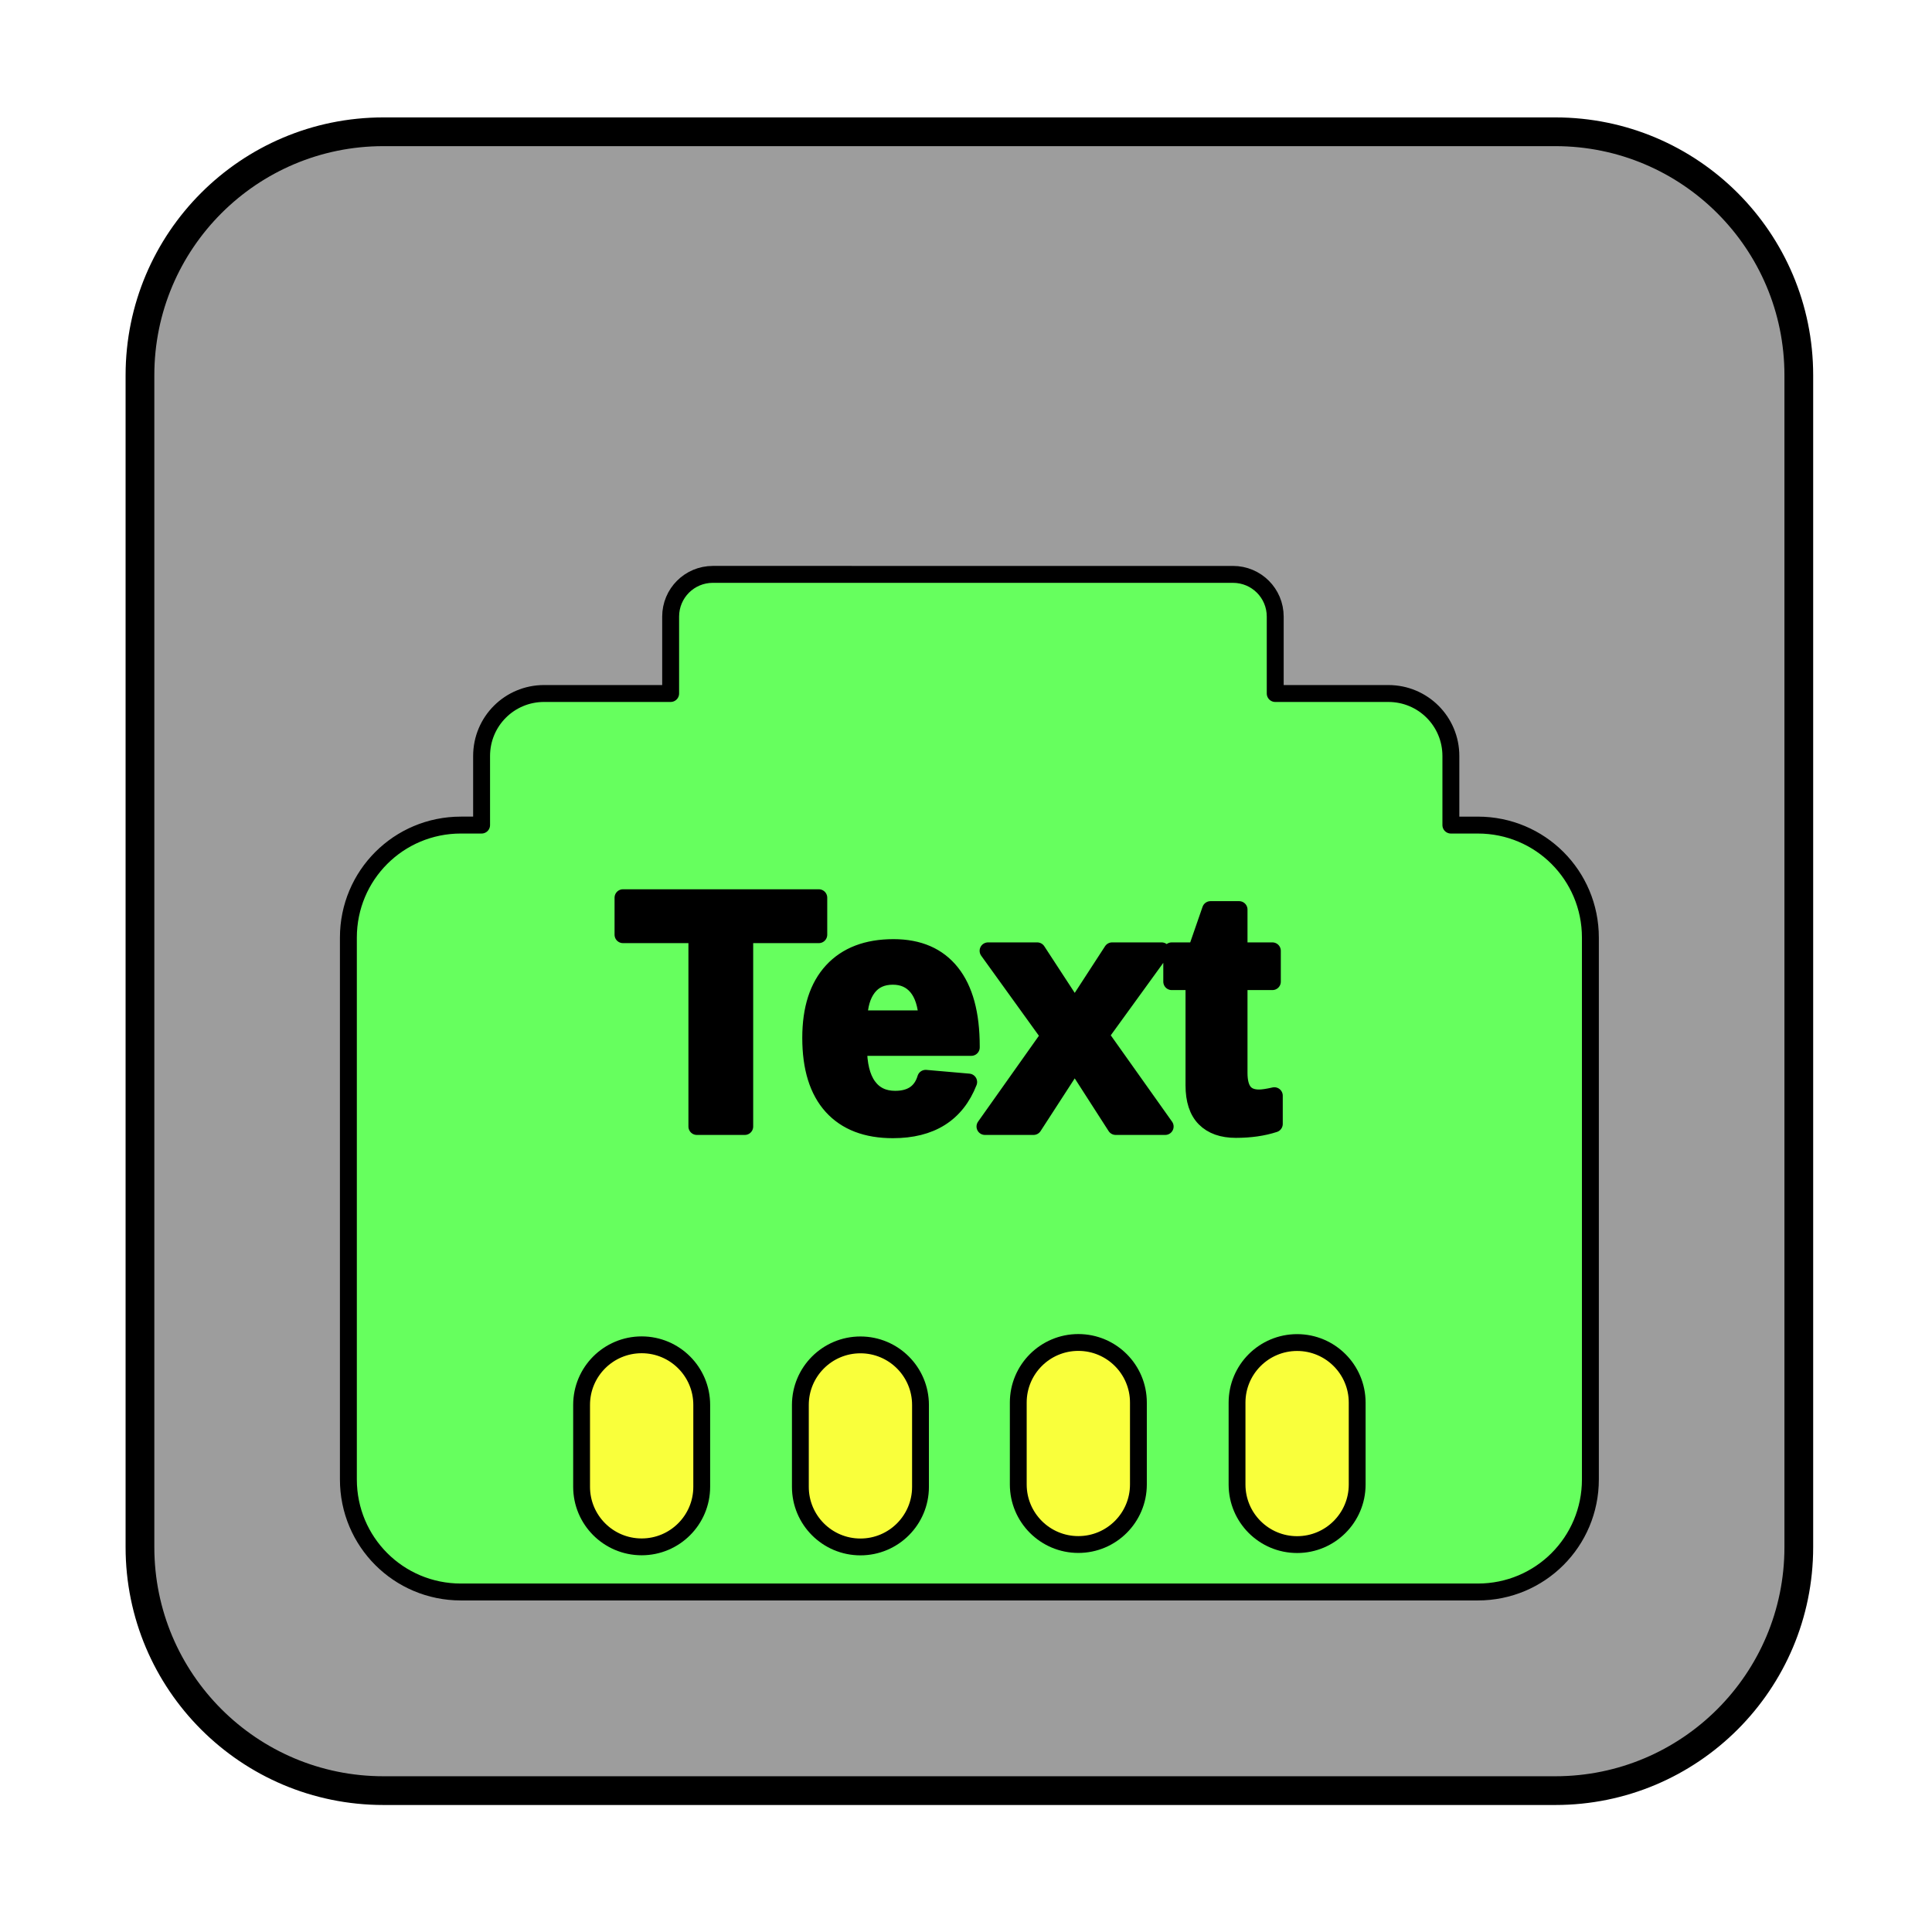
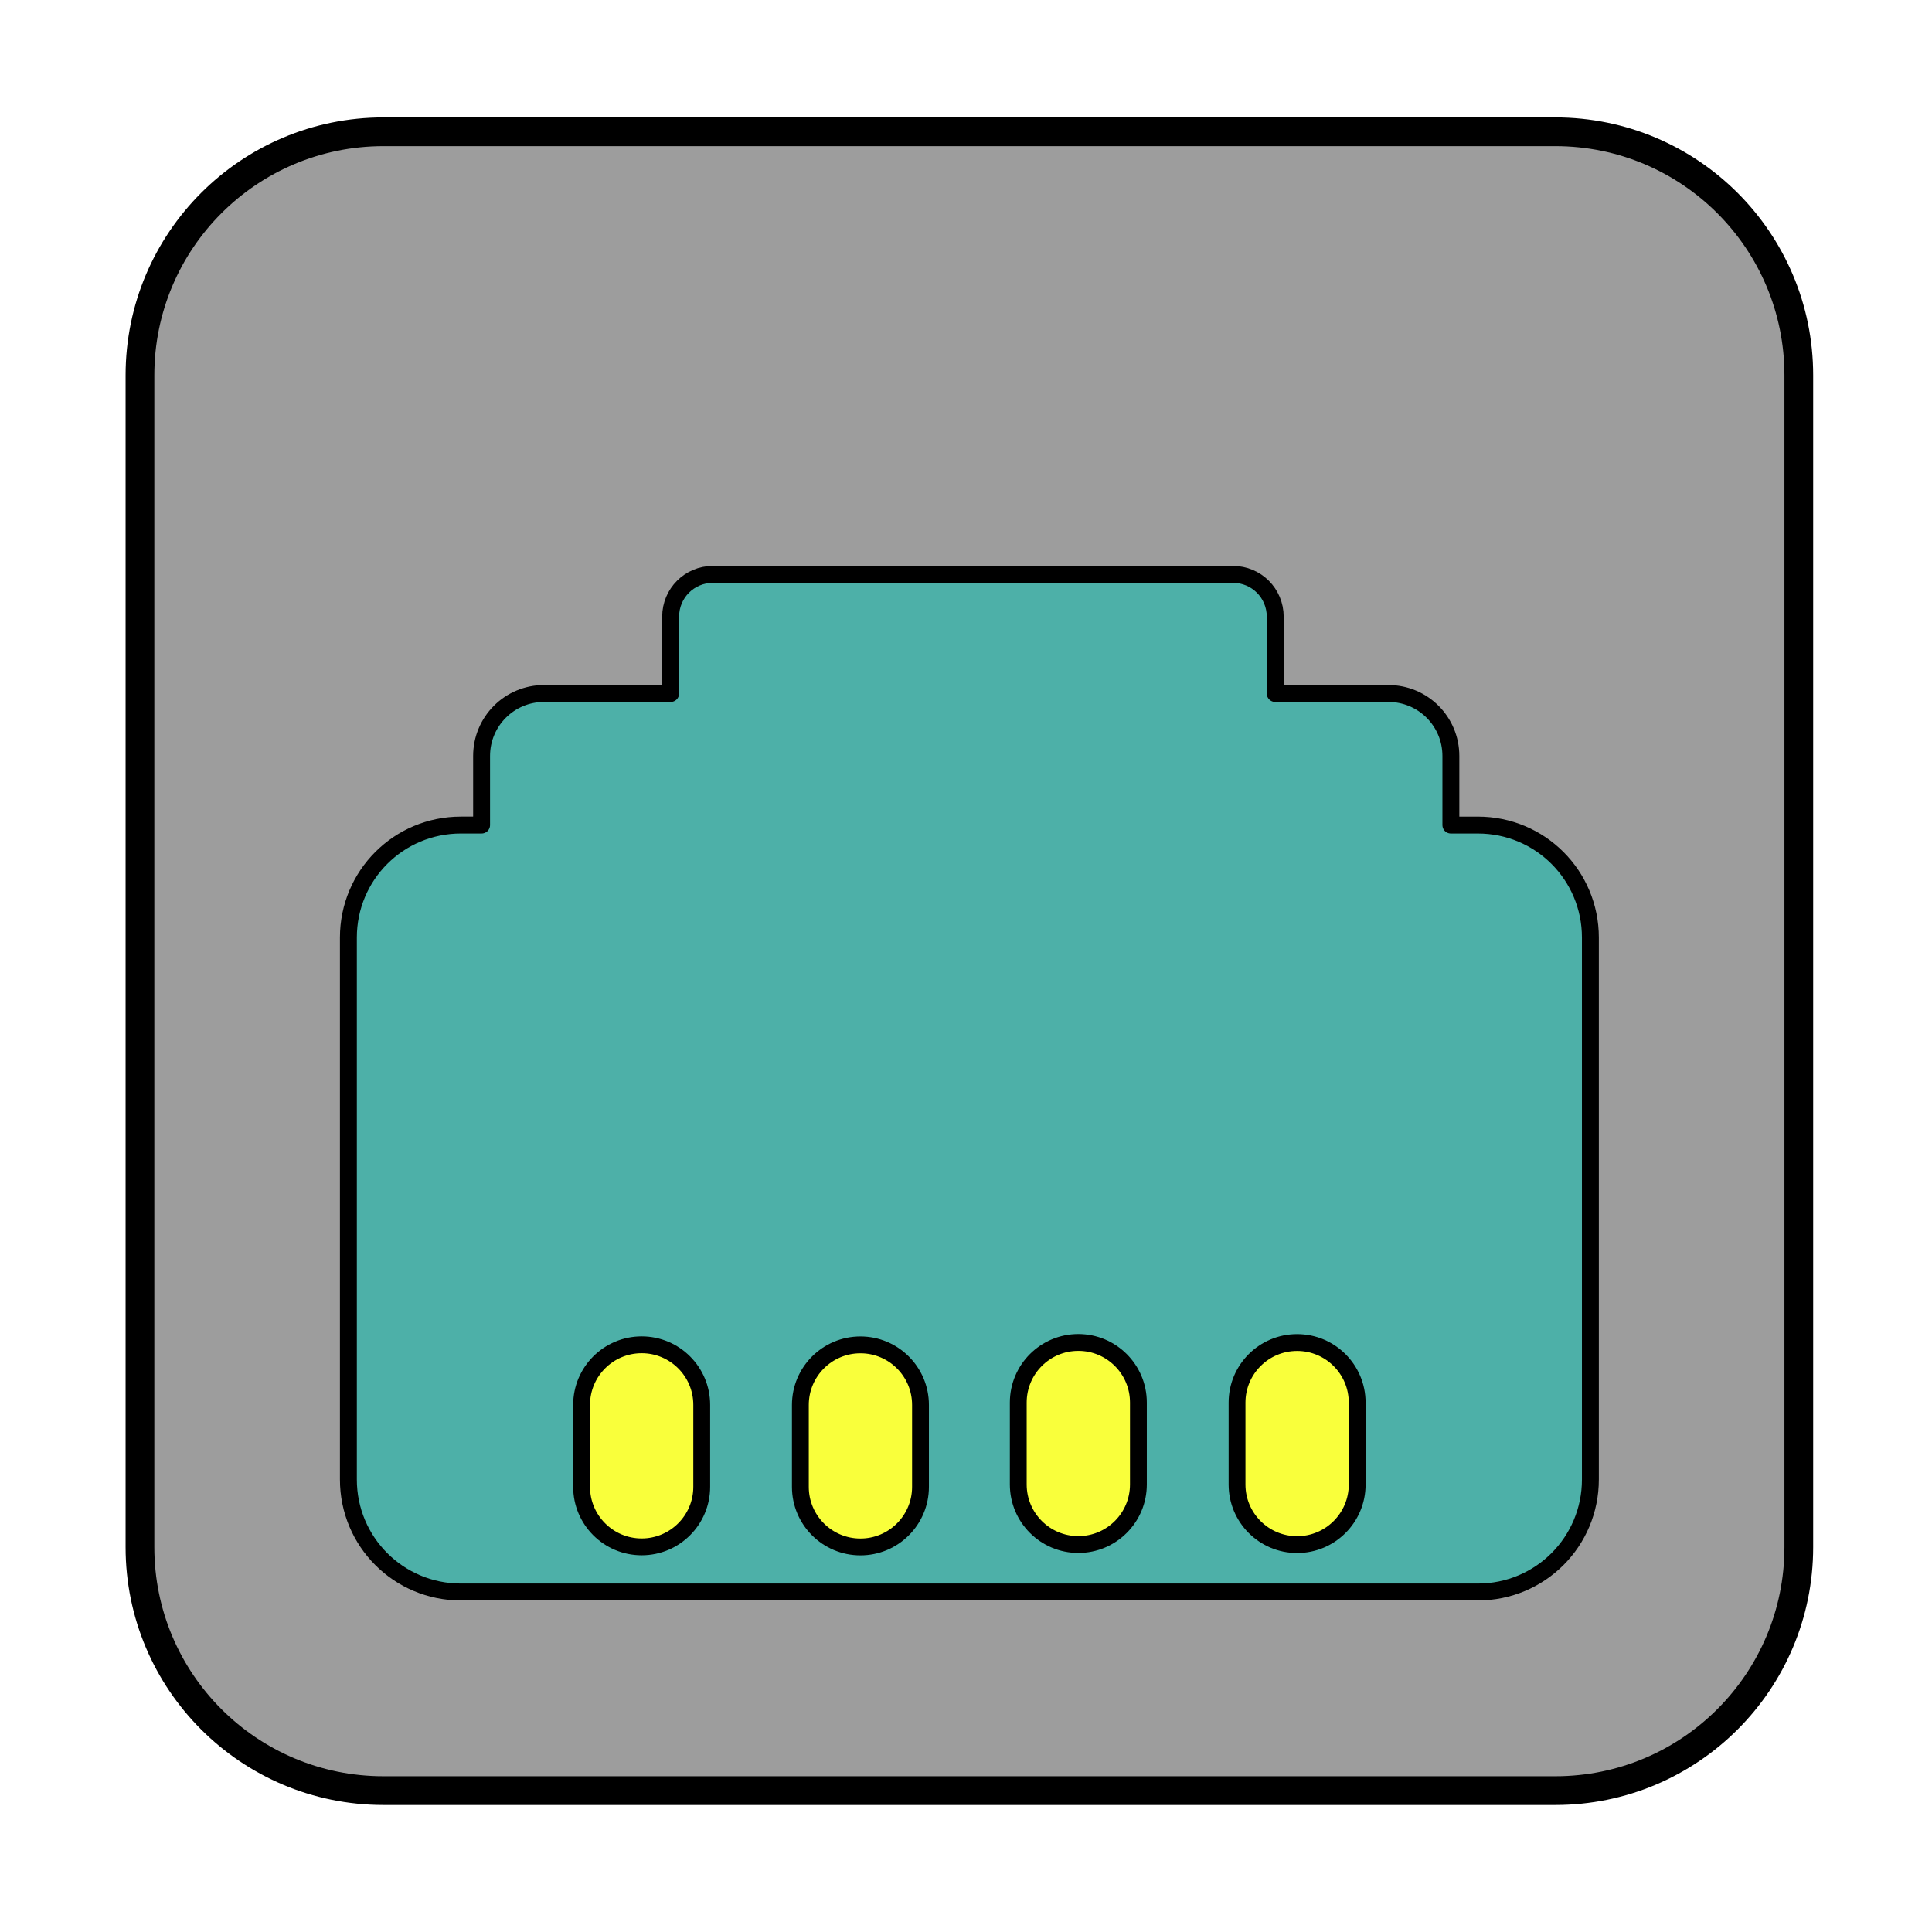
<svg xmlns="http://www.w3.org/2000/svg" width="221.322mm" height="221.322mm" viewBox="0 0 221.322 221.322" version="1.1" id="svg1">
  <defs id="defs1">
    <rect x="177.325" y="281.355" width="370.017" height="225.793" id="rect5" />
    <rect x="176.142" y="299.087" width="377.11" height="208.061" id="rect4" />
    <rect x="94.261" y="75.6" width="56.461" height="55.982" id="rect18" />
  </defs>
  <g id="layer1" transform="translate(-8.376457,-0.6846192)">
    <g id="g1" transform="translate(14.38791,13.44957)">
      <rect style="fill:#9d9d9d;fill-opacity:1;stroke:#000000;stroke-width:3.292;stroke-linejoin:round;stroke-miterlimit:4;paint-order:normal" id="rect1" width="190.03" height="190.03" x="10.022" y="2.331" ry="27.888" />
-       <path id="rect1-1" style="fill:#66ff5e;fill-opacity:1;stroke:#000000;stroke-width:1.937;stroke-linejoin:round;stroke-miterlimit:4;paint-order:normal" d="m 75.654,53.033 c -2.681,0 -4.839,2.158 -4.839,4.839 v 8.807 H 56.319 c -3.967,0 -7.161,3.194 -7.161,7.161 v 7.912 h -2.367 c -7.143,0 -12.893,5.75 -12.893,12.893 v 62.068 c 0,7.143 5.75,12.894 12.893,12.894 H 163.284 c 7.143,0 12.893,-5.751 12.893,-12.894 V 94.646 c 0,-7.143 -5.75,-12.893 -12.893,-12.893 h -3.089 v -7.912 c 0,-3.967 -3.194,-7.161 -7.161,-7.161 H 140.073 v -8.807 c 0,-2.681 -2.158,-4.839 -4.84,-4.839 z" />
+       <path id="rect1-1" style="fill:#4db0a8;fill-opacity:1;stroke:#000000;stroke-width:1.937;stroke-linejoin:round;stroke-miterlimit:4;paint-order:normal" d="m 75.654,53.033 c -2.681,0 -4.839,2.158 -4.839,4.839 v 8.807 H 56.319 c -3.967,0 -7.161,3.194 -7.161,7.161 v 7.912 h -2.367 c -7.143,0 -12.893,5.75 -12.893,12.893 v 62.068 c 0,7.143 5.75,12.894 12.893,12.894 H 163.284 c 7.143,0 12.893,-5.751 12.893,-12.894 V 94.646 c 0,-7.143 -5.75,-12.893 -12.893,-12.893 h -3.089 v -7.912 c 0,-3.967 -3.194,-7.161 -7.161,-7.161 H 140.073 v -8.807 c 0,-2.681 -2.158,-4.839 -4.84,-4.839 z" />
      <g id="g3" transform="translate(0.1233964)">
        <rect style="fill:#f9ff3b;fill-opacity:1;stroke:#000000;stroke-width:1.928;stroke-linejoin:round;stroke-miterlimit:4;stroke-dasharray:none;paint-order:normal" id="rect3" width="13.762" height="23.146" x="60.49" y="141.291" ry="6.881" />
        <rect style="fill:#f9ff3b;fill-opacity:1;stroke:#000000;stroke-width:1.928;stroke-linejoin:round;stroke-miterlimit:4;stroke-dasharray:none;paint-order:normal" id="rect3-6" width="13.762" height="23.146" x="85.552" y="141.3" ry="6.881" />
        <rect style="fill:#f9ff3b;fill-opacity:1;stroke:#000000;stroke-width:1.928;stroke-linejoin:round;stroke-miterlimit:4;stroke-dasharray:none;paint-order:normal" id="rect3-4" width="13.762" height="23.146" x="110.514" y="141.023" ry="6.881" />
        <rect style="fill:#f9ff3b;fill-opacity:1;stroke:#000000;stroke-width:1.928;stroke-linejoin:round;stroke-miterlimit:4;stroke-dasharray:none;paint-order:normal" id="rect3-6-2" width="13.762" height="23.146" x="135.576" y="141.032" ry="6.881" />
      </g>
-       <text xml:space="preserve" transform="matrix(0.2645833,0,0,0.2645833,6.812553,31.33713)" id="text" style="font-style:normal;font-variant:normal;font-weight:bold;font-stretch:normal;font-size:144px;line-height:0;font-family:Arial;-inkscape-font-specification:'Arial, Bold';font-variant-ligatures:normal;font-variant-caps:normal;font-variant-numeric:normal;font-variant-east-asian:normal;text-align:center;white-space:pre;shape-inside:url(#rect5);display:inline;fill:#000000;fill-opacity:1;stroke:#000000;stroke-width:7.287;stroke-linejoin:round;stroke-miterlimit:4;stroke-dasharray:none;paint-order:normal">
-         <tspan x="219.634" y="321.064" id="tspan1">Text</tspan>
-       </text>
    </g>
  </g>
</svg>
